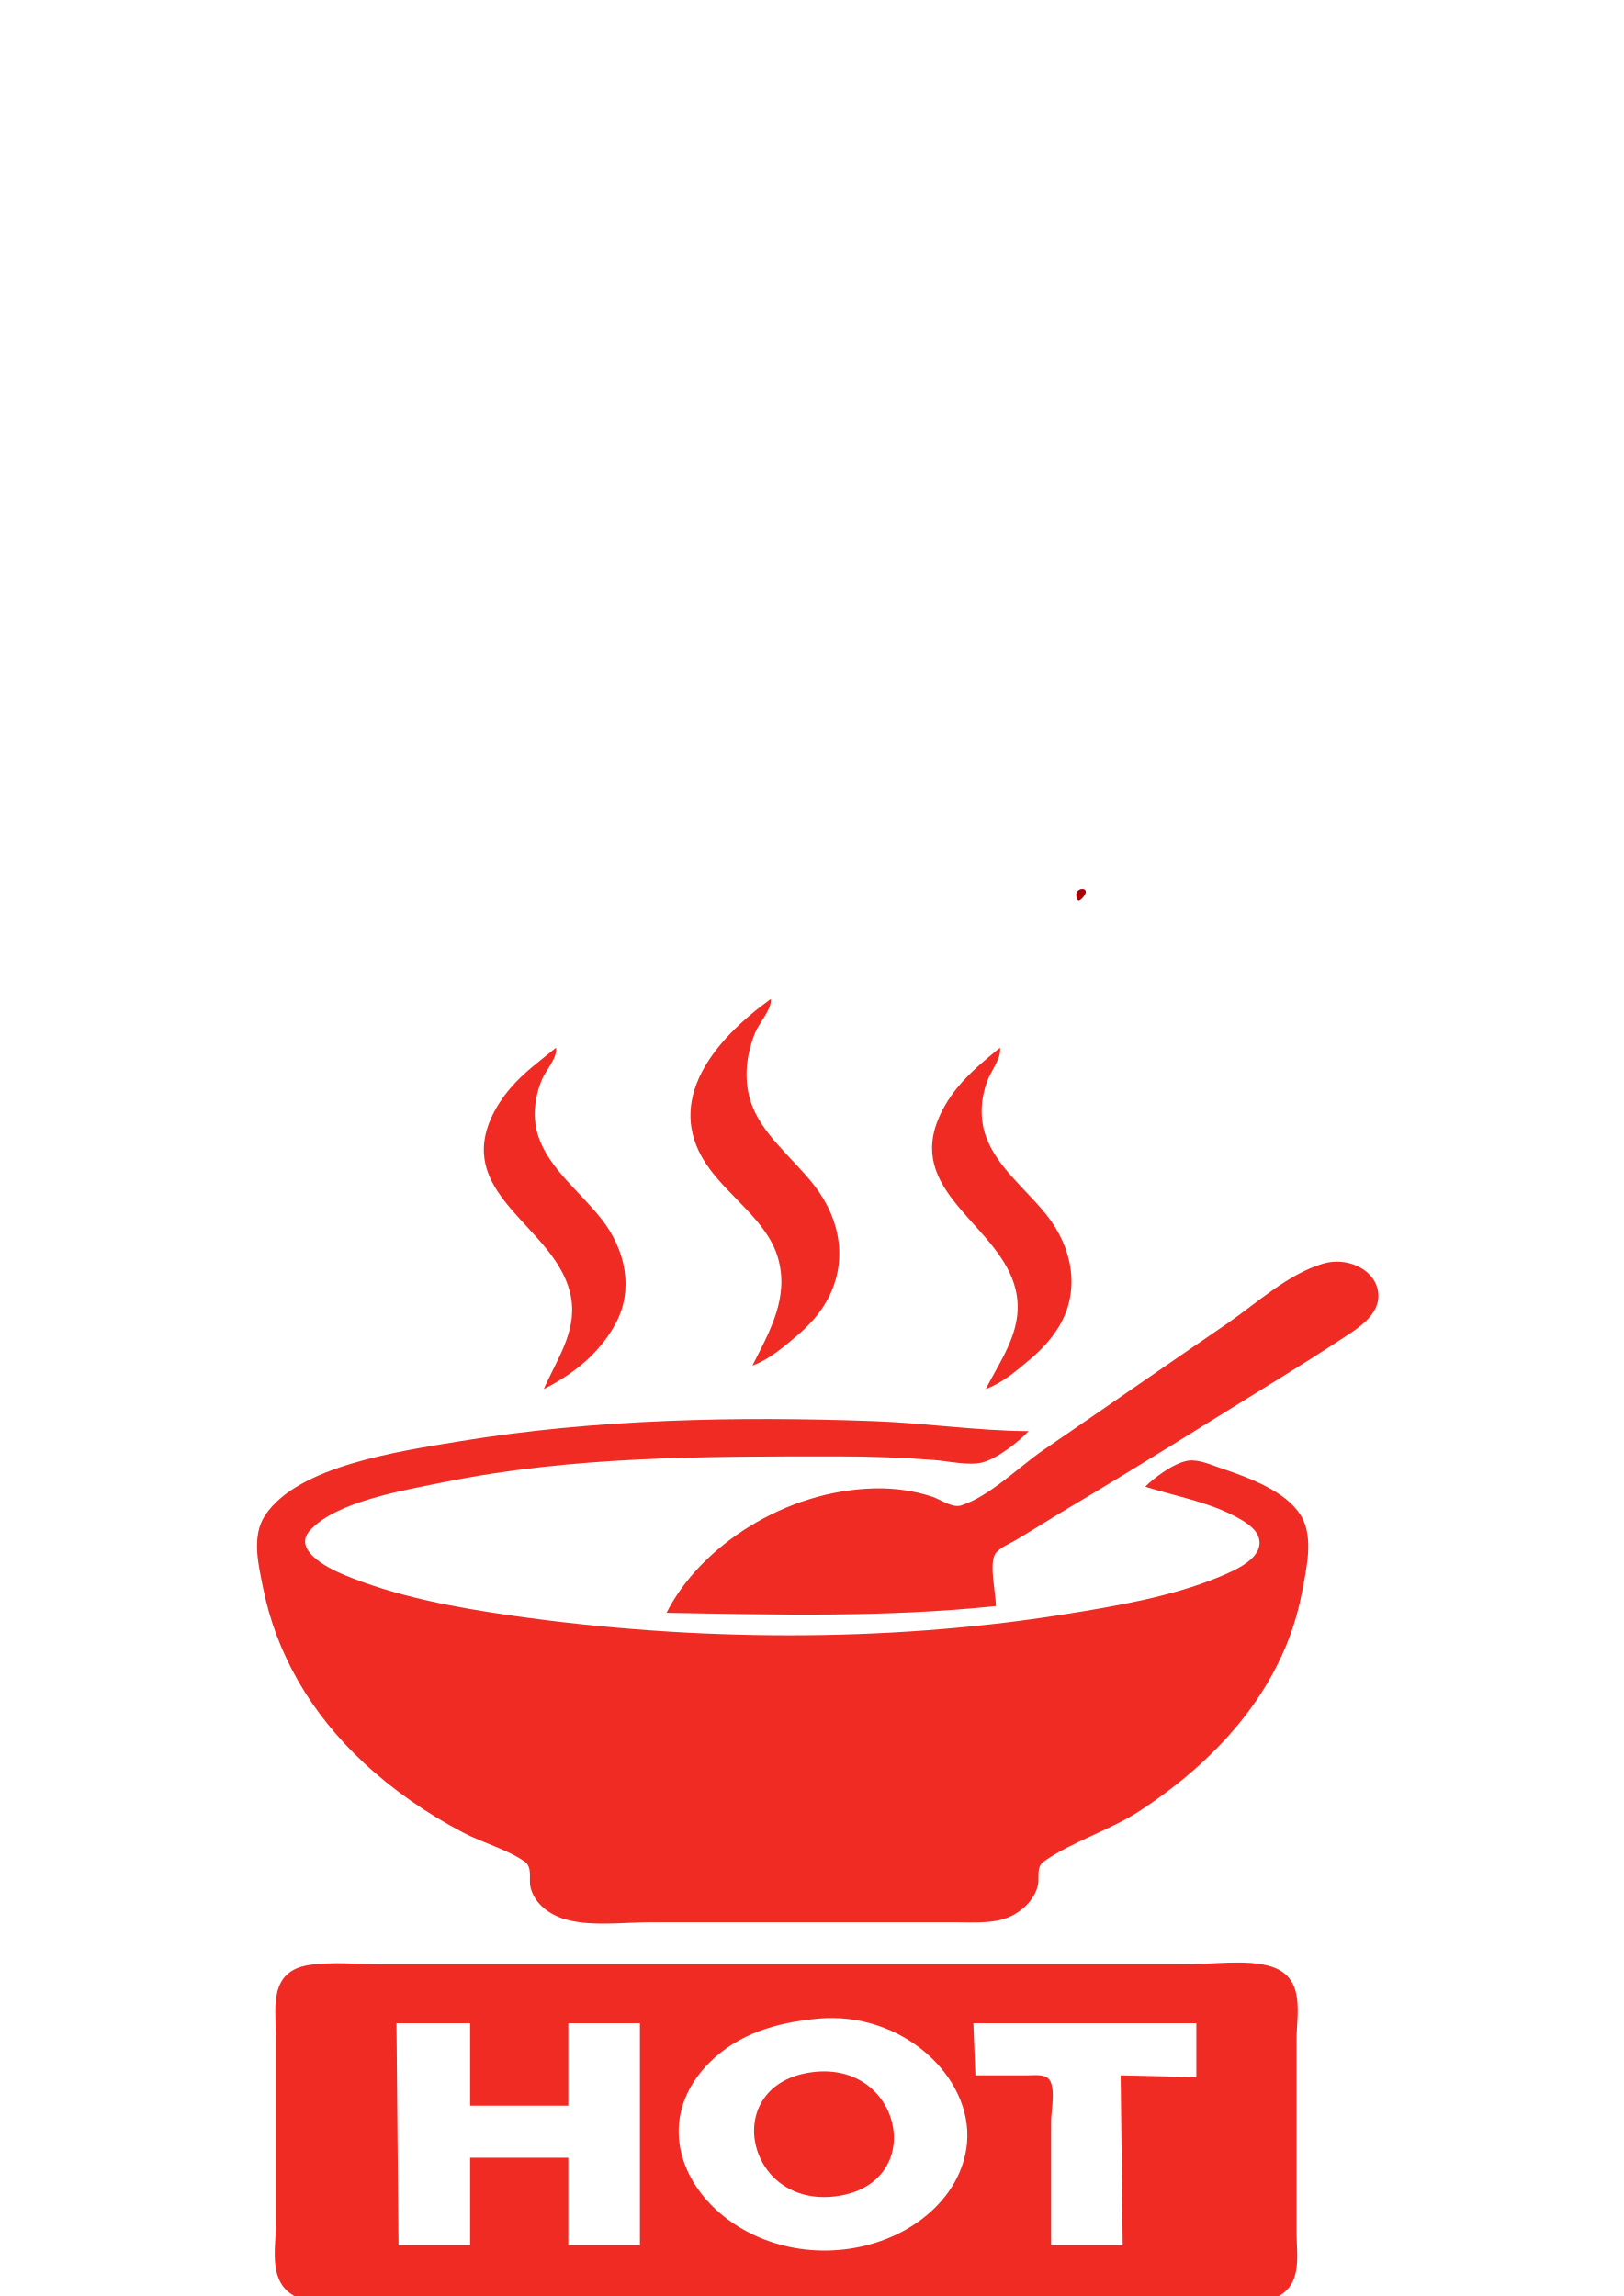
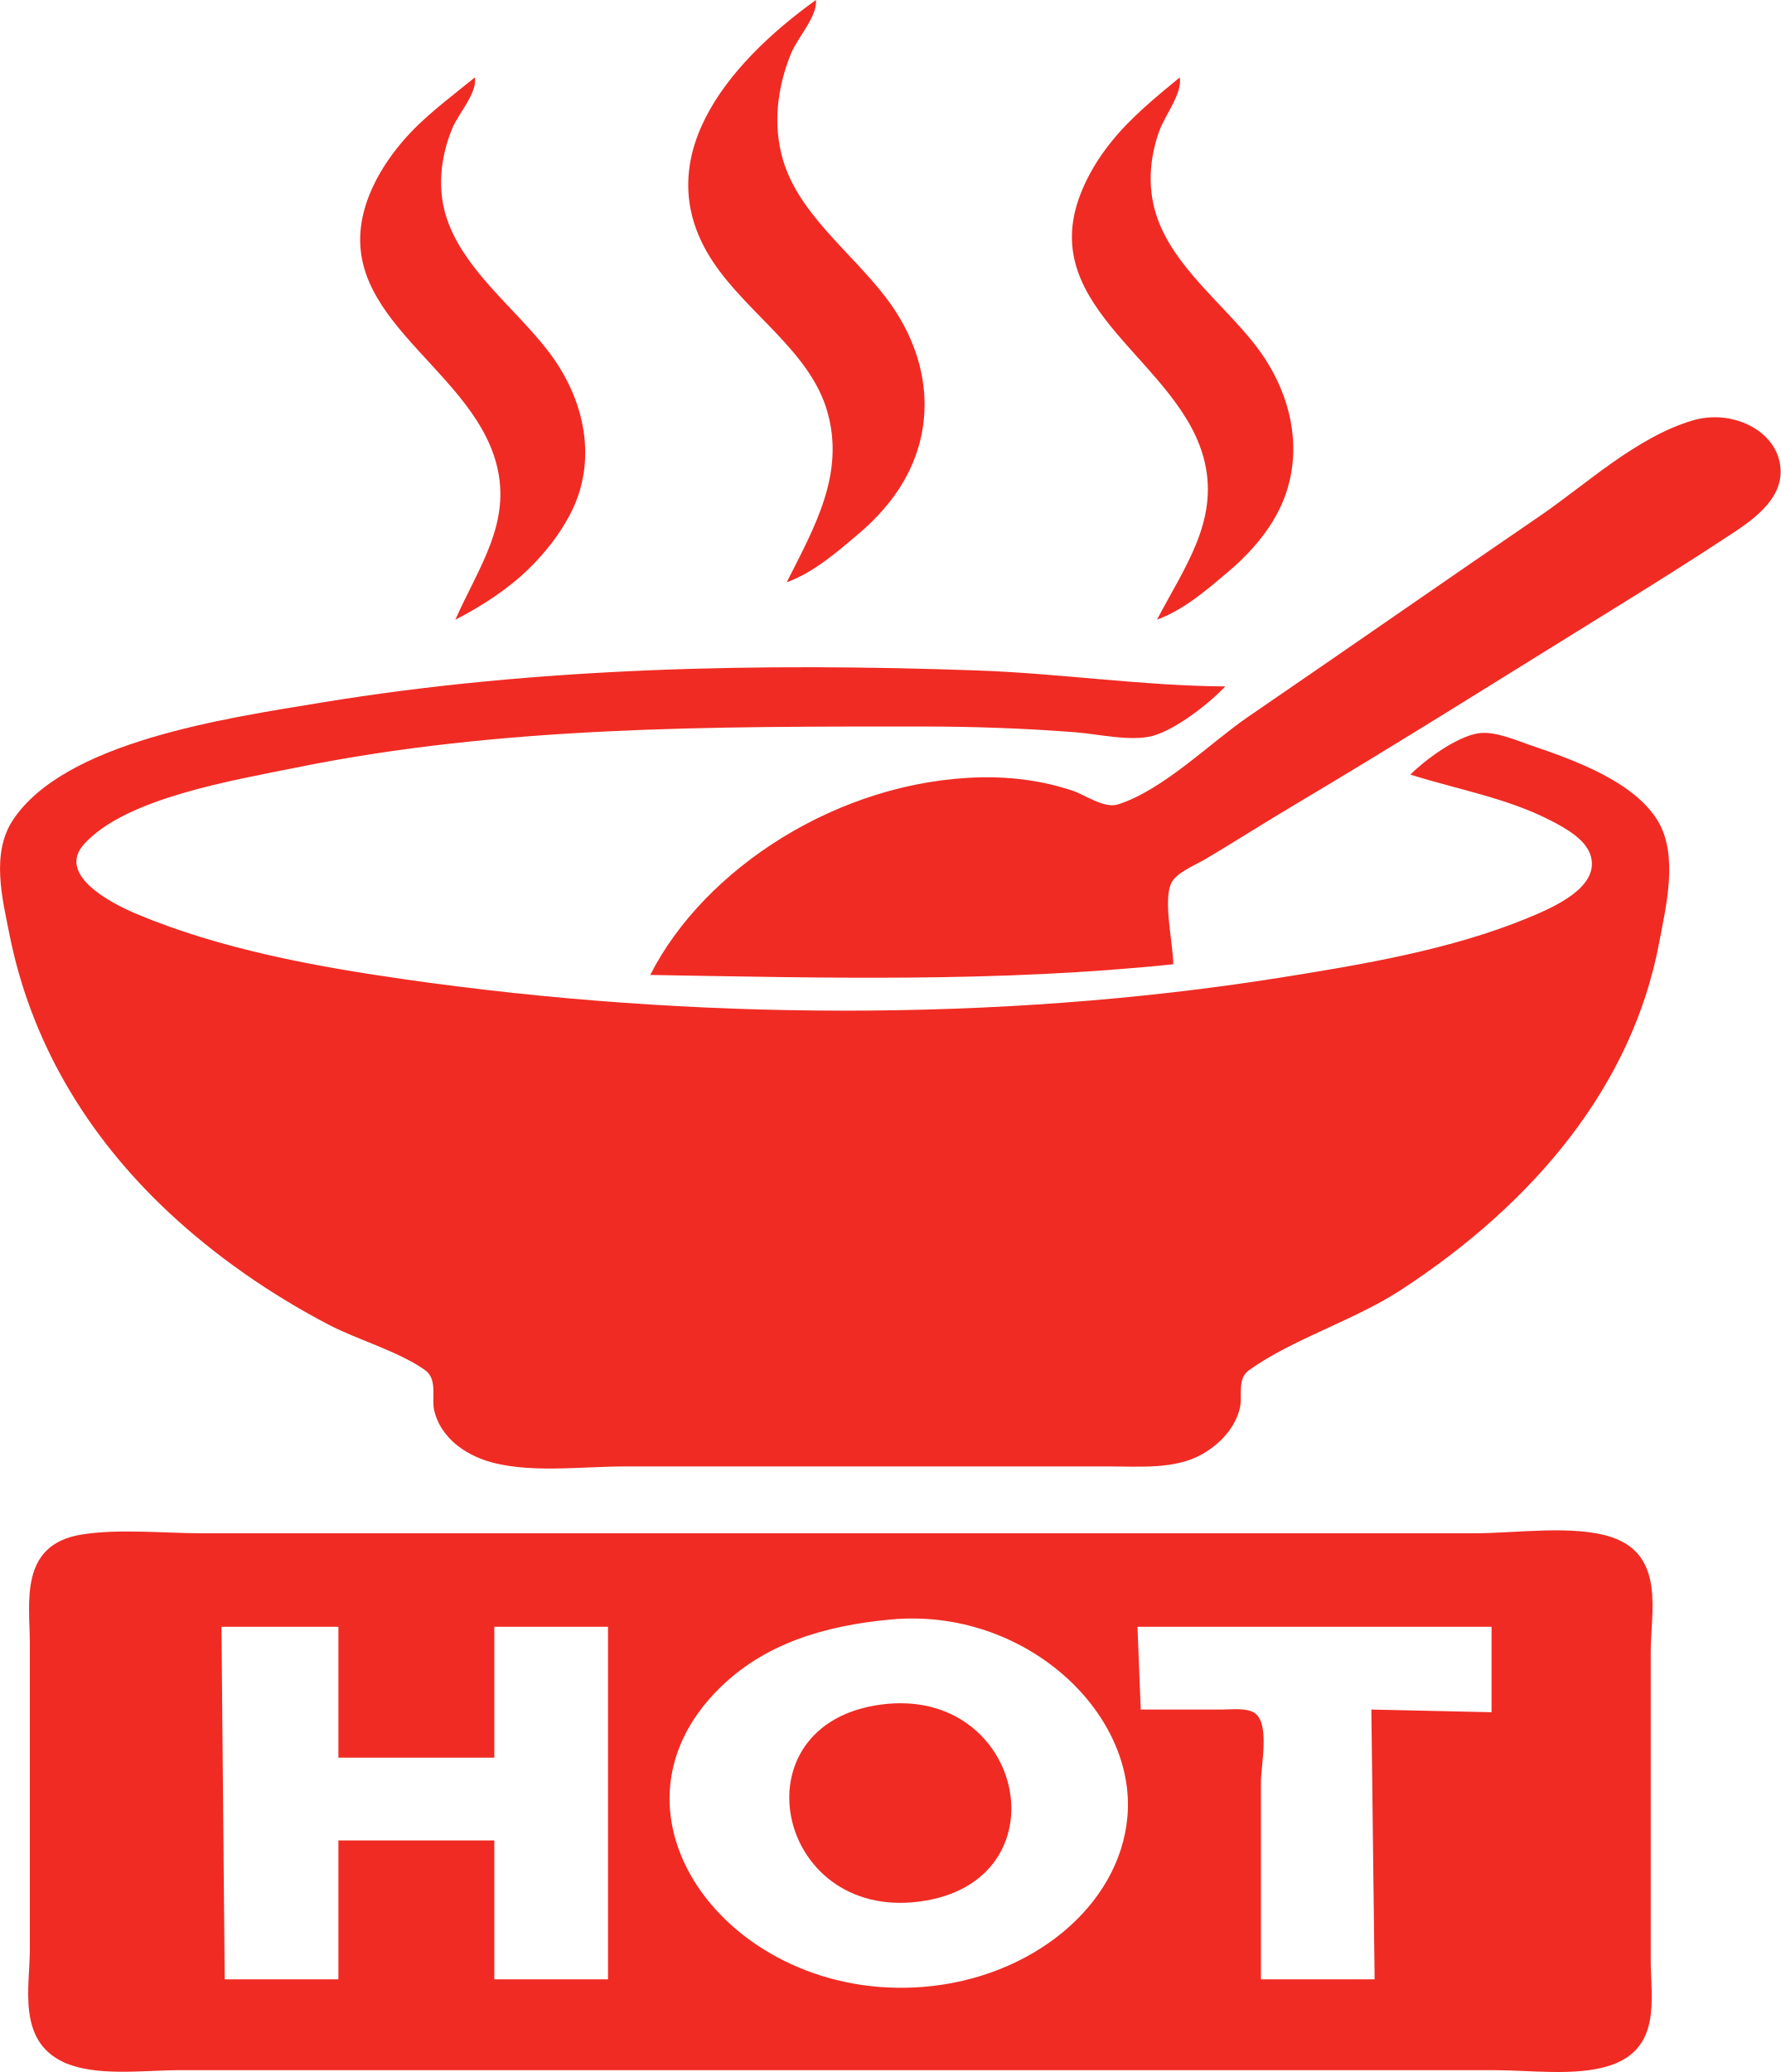
- <svg xmlns="http://www.w3.org/2000/svg" width="210mm" height="297mm" viewBox="0 0 210 297" version="1.1" id="svg1" xml:space="preserve">
+ <svg xmlns="http://www.w3.org/2000/svg" width="145.037mm" height="168.76mm" viewBox="0 0 145.037 168.76" version="1.1" id="svg1" xml:space="preserve">
  <defs id="defs1" />
-   <g id="layer1" style="display:inline">
-     <g id="g25">
+   <g id="layer1" style="display:inline" transform="translate(-33.23869,-62.18013)">
+     <g id="g25" transform="translate(0,-67.03866)">
      <path style="display:inline;fill:#f02b23;stroke:none;stroke-width:0.24" d="m 99.696,129.219 c -7.415,5.327 -13.787,13.184 -8.384,21.321 2.815,4.24 7.907,7.308 9.309,12.184 1.459,5.072 -1.003,9.375 -3.306,13.924 2.236,-0.82 4.128,-2.492 5.817,-3.916 1.505,-1.269 2.817,-2.742 3.737,-4.351 2.804,-4.906 1.966,-10.482 -1.536,-15.012 -2.835,-3.667 -7.018,-6.745 -8.31,-11.096 -0.85,-2.864 -0.488,-5.919 0.65,-8.703 0.521,-1.275 2.173,-3.044 2.023,-4.351 m -27.781,6.309 c -2.086,1.701 -4.194,3.223 -5.895,5.221 -1.131,1.329 -2.086,2.806 -2.699,4.351 -3.835,9.665 8.247,13.678 10.37,21.974 1.217,4.756 -1.474,8.349 -3.364,12.619 2.182,-1.118 4.309,-2.514 5.969,-4.134 1.359,-1.325 2.477,-2.764 3.328,-4.351 2.357,-4.396 1.297,-9.517 -1.809,-13.489 -2.774,-3.548 -6.737,-6.483 -8.169,-10.661 -0.819,-2.389 -0.535,-5.064 0.437,-7.397 0.5,-1.2 2.056,-2.892 1.831,-4.134 m 57.415,0 c -2.01,1.653 -3.978,3.264 -5.555,5.221 -1.093,1.357 -1.963,2.797 -2.555,4.351 -3.58,9.394 8.241,13.57 10.145,21.756 1.126,4.841 -1.657,8.581 -3.886,12.836 2.236,-0.82 4.128,-2.492 5.817,-3.916 1.444,-1.218 2.709,-2.609 3.637,-4.134 2.857,-4.698 1.803,-10.293 -1.653,-14.577 -2.642,-3.274 -6.353,-6.149 -7.746,-10.008 -0.848,-2.35 -0.706,-4.845 0.135,-7.18 0.448,-1.242 1.913,-3.107 1.661,-4.351 m -43.127,73.101 c 14.33,0.243 28.308,0.615 42.598,-0.87 0.006,-1.638 -0.86,-5.229 -0.141,-6.644 0.427,-0.84 1.93,-1.425 2.787,-1.934 2.403,-1.427 4.741,-2.925 7.144,-4.351 8.743,-5.191 17.307,-10.6 25.929,-15.926 3.384,-2.091 6.756,-4.208 10.054,-6.391 2.259,-1.495 4.245,-3.298 3.567,-5.874 -0.676,-2.566 -4.009,-4.056 -7.007,-3.179 -4.579,1.34 -8.753,5.248 -12.435,7.765 -7.959,5.442 -15.857,10.945 -23.812,16.39 -3.037,2.079 -6.905,5.957 -10.583,7.124 -1.125,0.357 -2.68,-0.775 -3.704,-1.119 -2.335,-0.785 -4.893,-1.138 -7.408,-1.088 -11.647,0.234 -22.63,7.489 -26.987,16.096 m 61.912,-16.317 c 3.835,1.207 7.835,1.901 11.377,3.713 1.368,0.7 3.024,1.64 3.348,3.032 0.574,2.468 -2.99,4.041 -5.2,4.95 -6.2,2.55 -13.348,3.765 -20.108,4.84 -23.038,3.667 -48.093,3.459 -71.173,0.163 -7.491,-1.07 -15.145,-2.481 -21.96,-5.332 -2.244,-0.938 -6.535,-3.232 -4.325,-5.69 3.381,-3.762 12.087,-5.192 17.29,-6.248 16.787,-3.406 33.901,-3.345 51.065,-3.345 4.111,0 8.343,0.152 12.435,0.472 1.826,0.143 4.595,0.792 6.35,0.267 1.92,-0.574 4.591,-2.681 5.821,-4.003 -6.682,-0.045 -13.423,-1.056 -20.108,-1.297 -17.71,-0.638 -36.005,-0.266 -53.446,2.602 -7.869,1.294 -20.946,3.177 -25.188,9.573 -1.81,2.729 -0.86,6.428 -0.277,9.355 1.688,8.473 6.083,16.176 12.989,22.627 3.749,3.502 8.208,6.622 13.006,9.126 2.403,1.254 5.738,2.188 7.853,3.703 1.039,0.744 0.506,2.265 0.737,3.271 0.429,1.867 2.002,3.332 4.11,4.058 3.302,1.137 7.862,0.511 11.377,0.511 h 23.548 15.875 c 2.557,0 5.454,0.265 7.673,-1.011 1.552,-0.893 2.699,-2.238 3.051,-3.775 0.22,-0.958 -0.255,-2.343 0.737,-3.053 3.547,-2.54 8.578,-4.061 12.351,-6.52 11.002,-7.17 18.878,-16.748 21.054,-28.283 0.565,-2.993 1.604,-7.189 -0.151,-10.008 -1.935,-3.108 -6.594,-4.829 -10.32,-6.089 -1.192,-0.403 -2.911,-1.173 -4.233,-0.976 -1.818,0.27 -4.422,2.222 -5.556,3.367 M 39.9,254.202 c -5.145,0.813 -4.233,5.604 -4.233,8.818 v 25.02 c 0,2.961 -1.028,7.293 2.647,9.088 2.614,1.276 6.609,0.702 9.524,0.702 h 21.431 66.41 19.315 c 2.86,0 6.548,0.503 9.26,-0.34 4.364,-1.356 3.44,-5.52 3.44,-8.58 v -25.237 c 0,-3.1 1.189,-7.783 -3.175,-9.25 -3.074,-1.033 -7.824,-0.323 -11.113,-0.323 h -24.606 -60.06 -19.05 c -3.138,0 -6.704,-0.386 -9.79,0.102 m 65.881,6.922 c 10.848,-1.01 20.019,7.494 19.291,16.037 -0.624,7.317 -7.833,13.186 -16.645,13.887 -15.625,1.243 -27.117,-13.936 -16.583,-24.33 3.646,-3.598 8.445,-5.083 13.937,-5.594 m -44.979,0.59 v 10.661 h 12.7 v -10.661 h 9.26 v 28.718 h -9.26 v -11.313 h -12.7 v 11.313 h -9.26 l -0.265,-28.718 h 9.525 m 93.927,0 v 6.962 l -9.79,-0.218 0.265,21.974 h -9.26 v -16.1 c 0,-1.255 0.713,-4.59 -0.424,-5.525 -0.642,-0.528 -1.93,-0.349 -2.751,-0.349 h -6.615 l -0.265,-6.744 h 28.84 m -50.271,6.422 c -11.459,2.013 -7.78,17.982 4.233,15.874 11.455,-2.01 7.76,-17.982 -4.233,-15.874 z" id="path1-2" />
    </g>
  </g>
-   <path style="fill:#aa0000;stroke-width:0.744" d="m 139.193,115.746 c 0,-0.409 0.355,-0.744 0.788,-0.744 0.434,0 0.581,0.335 0.328,0.744 -0.253,0.409 -0.608,0.744 -0.788,0.744 -0.181,0 -0.328,-0.335 -0.328,-0.744 z" id="path20" />
</svg>
